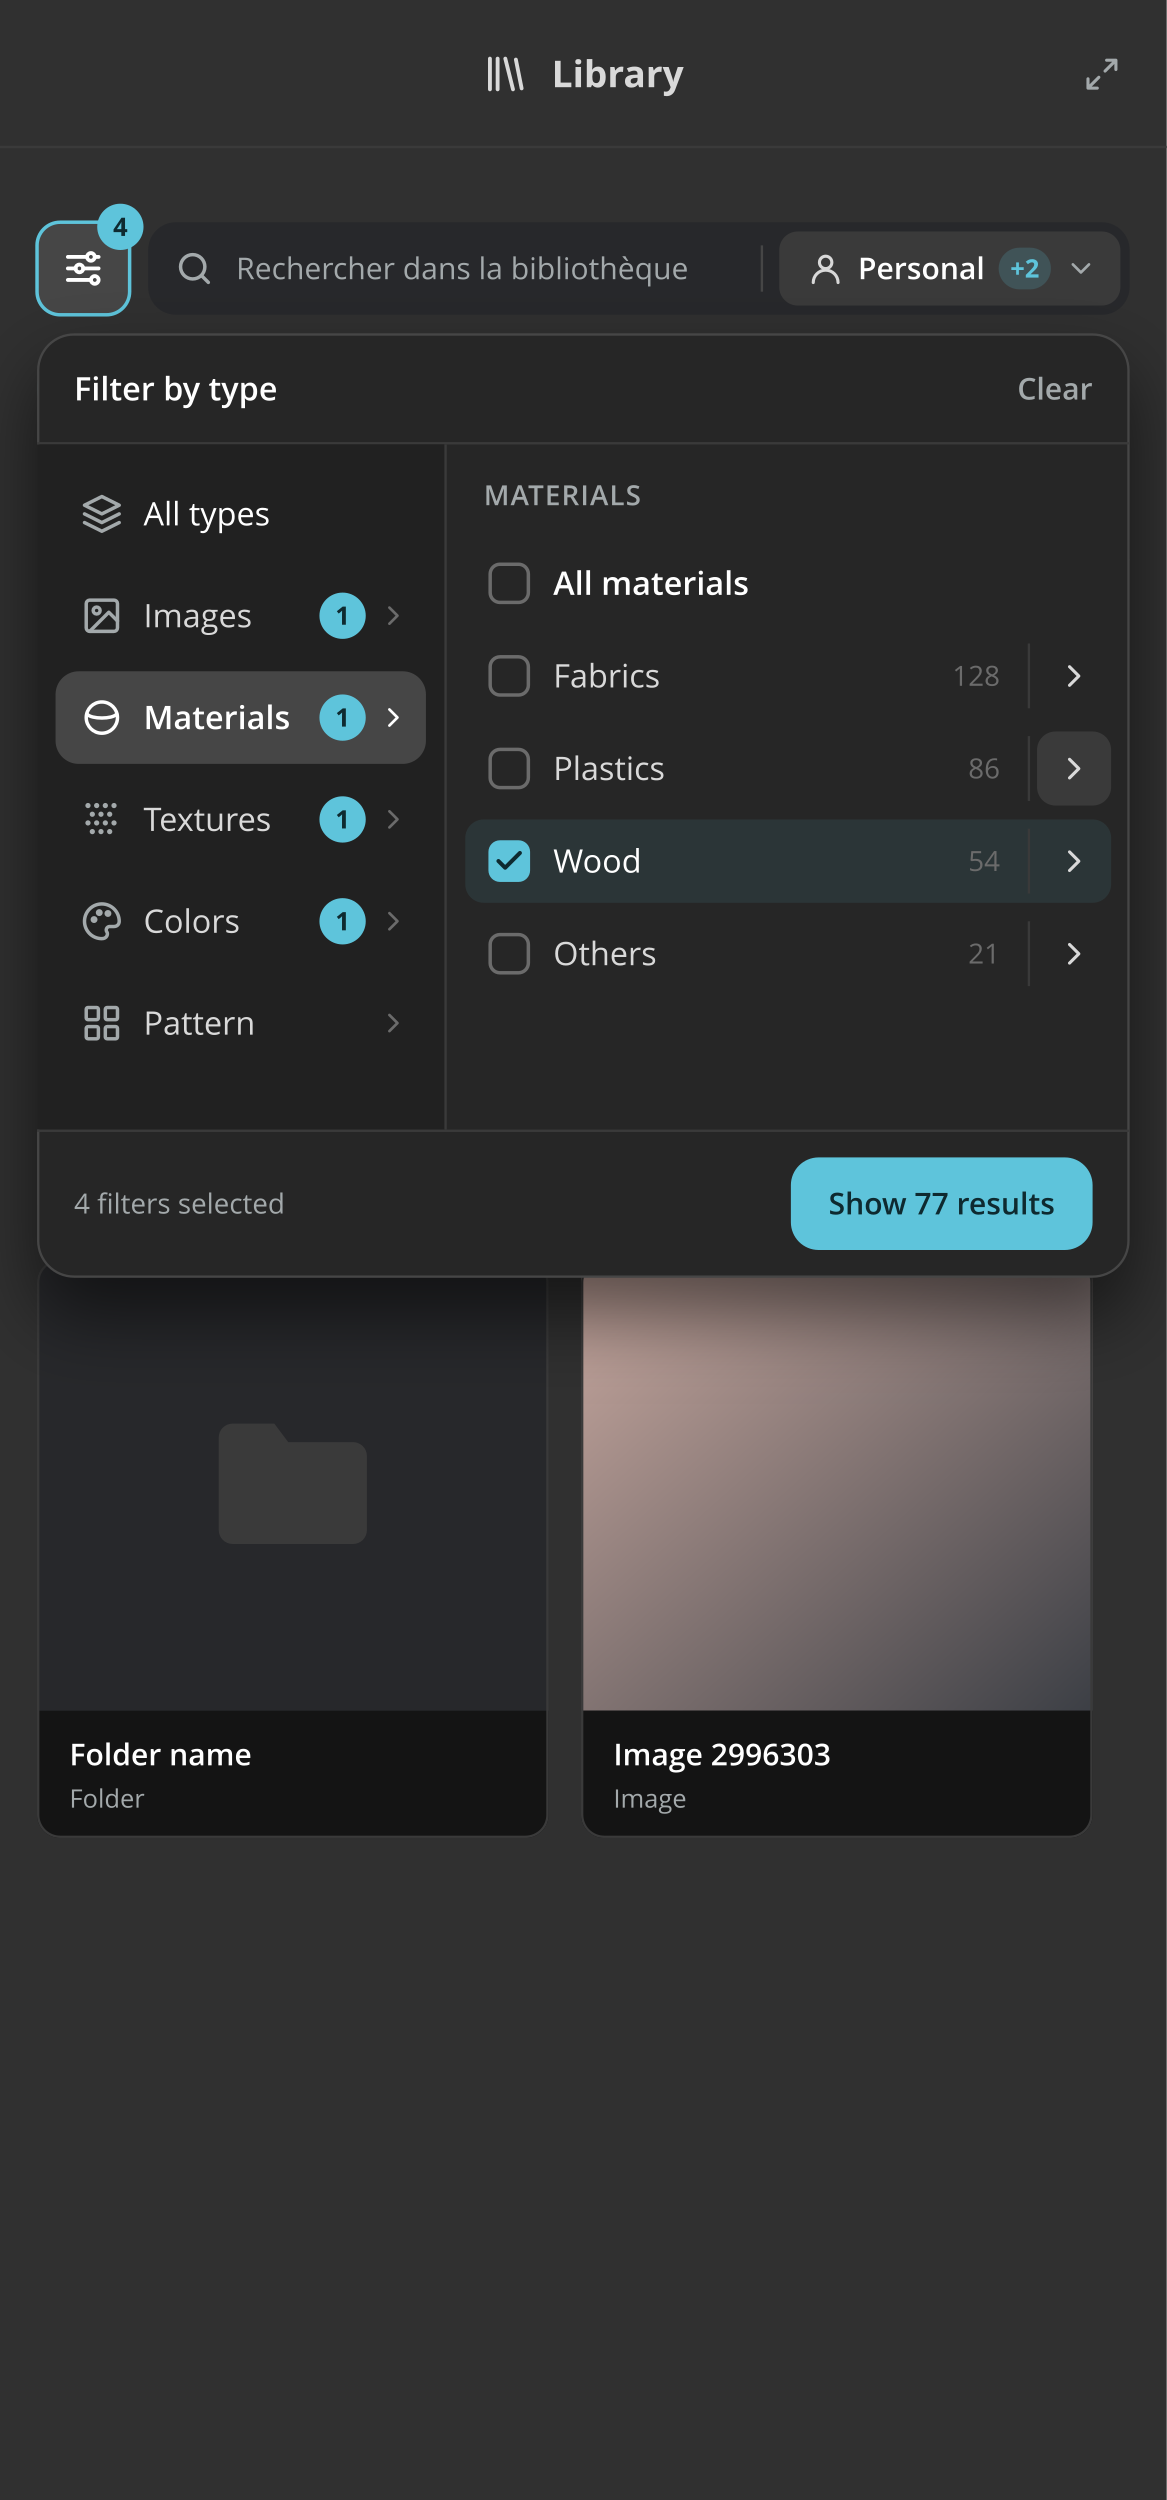
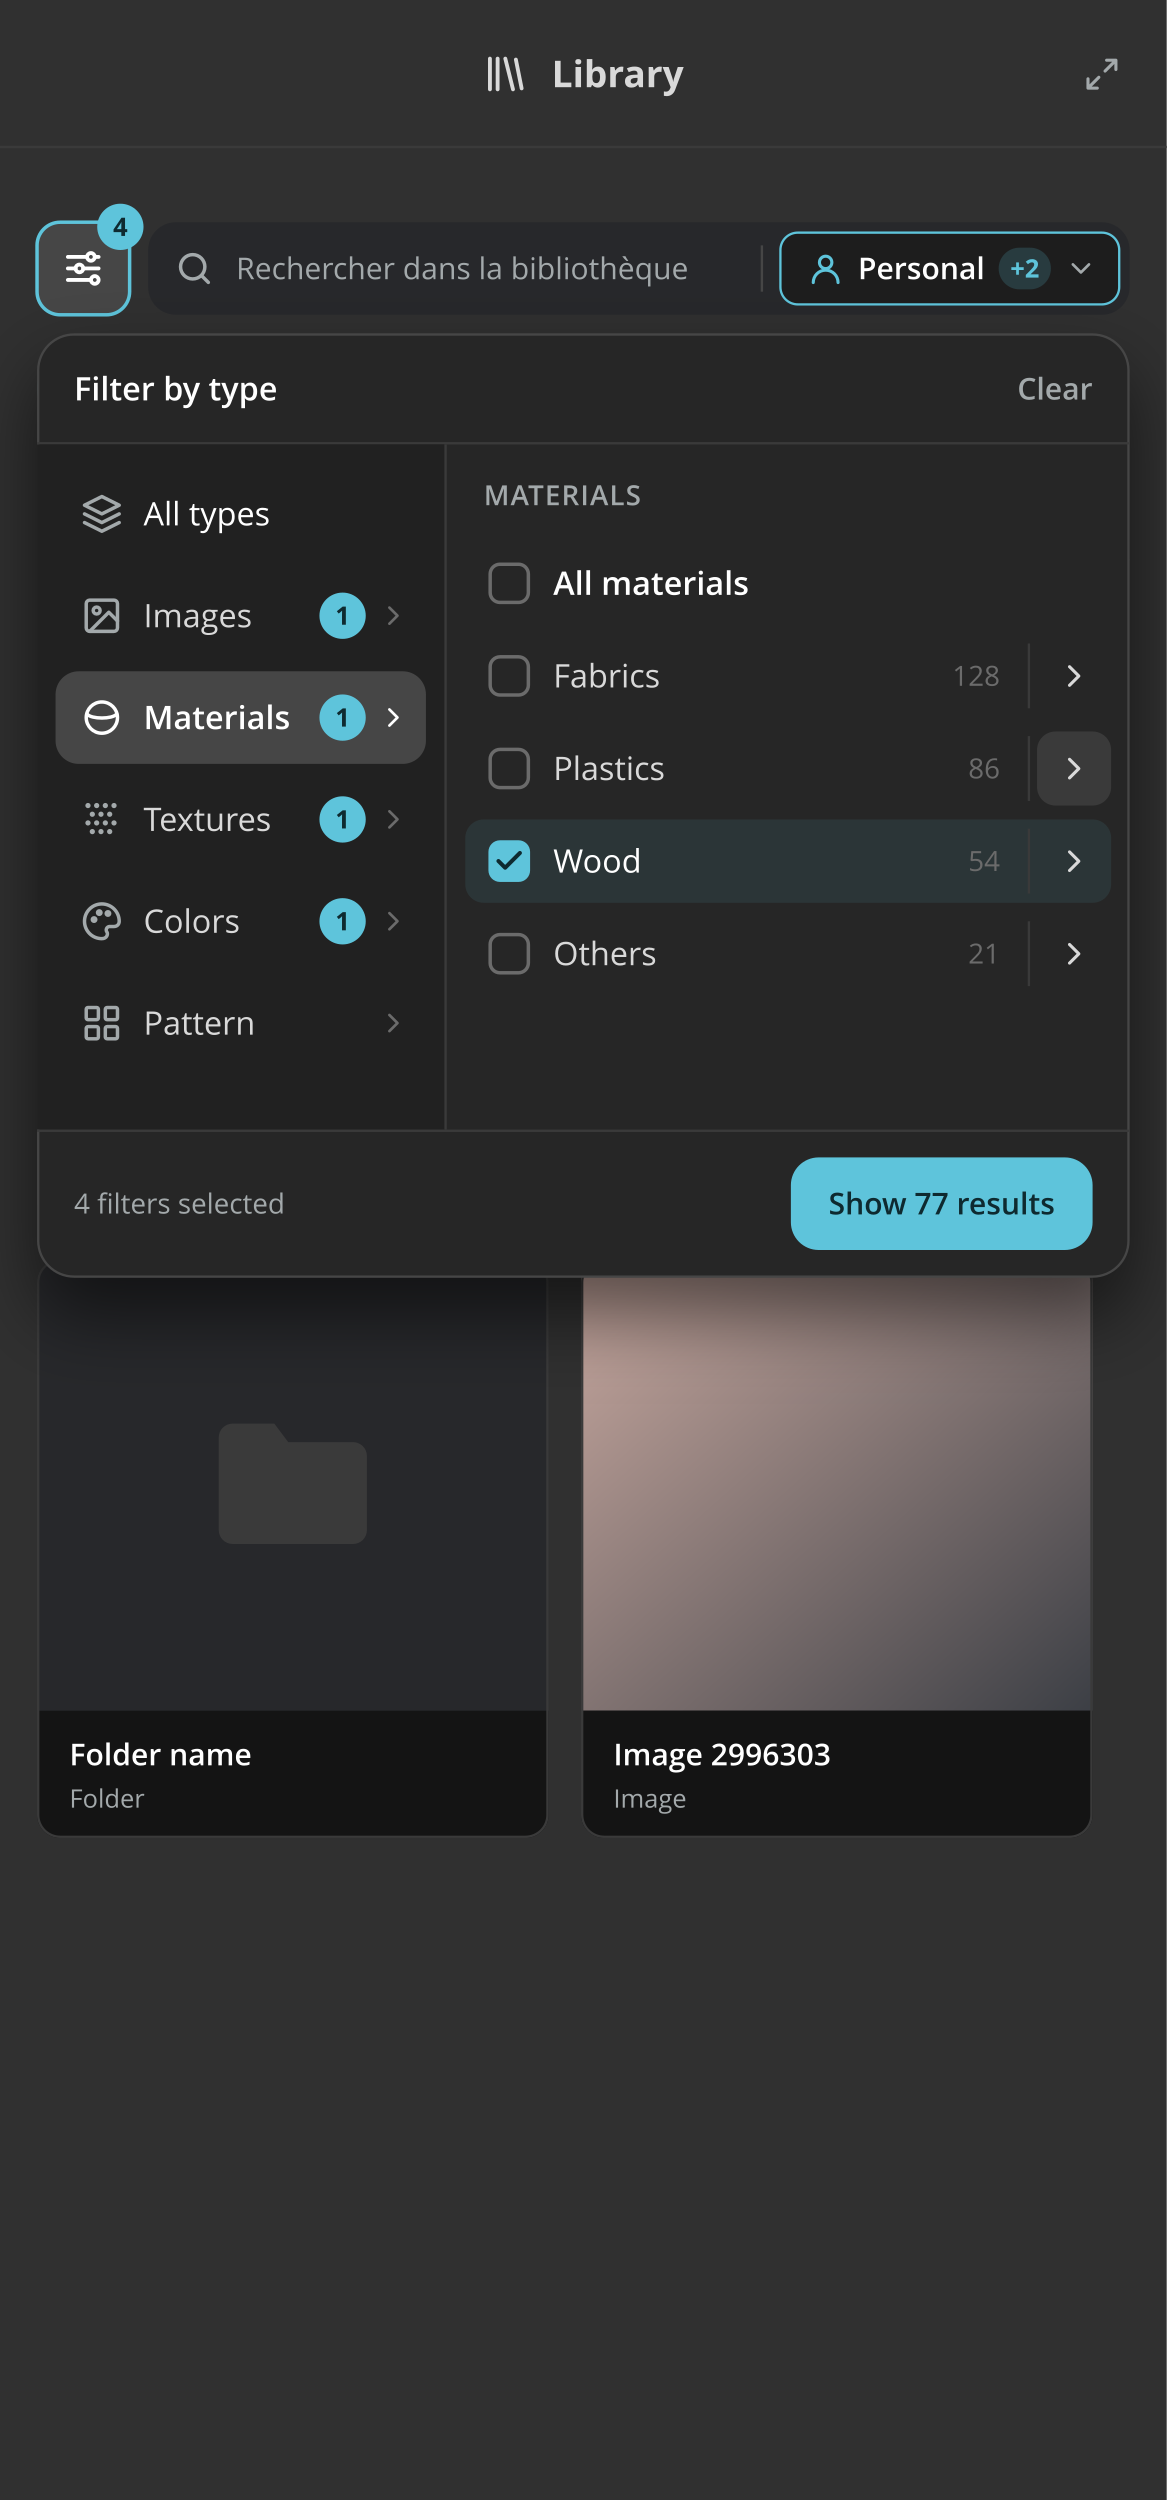
<svg xmlns="http://www.w3.org/2000/svg" width="504" height="1080" viewBox="0 0 504 1080" fill="none">
  <defs>
-     <radialGradient id="g-wood" cx="0.38" cy="0.35" r="0.7">
+     <radialGradient id="type-2-g-wood" cx="0.38" cy="0.35" r="0.7">
      <stop stop-color="#C98A55" />
      <stop offset="0.55" stop-color="#8A4E26" />
      <stop offset="1" stop-color="#3A1D0C" />
    </radialGradient>
-     <radialGradient id="g-plastic" cx="0.38" cy="0.35" r="0.7">
+     <radialGradient id="type-2-g-plastic" cx="0.38" cy="0.35" r="0.7">
      <stop stop-color="#6E6E6E" />
      <stop offset="0.5" stop-color="#2E2E2E" />
      <stop offset="1" stop-color="#0E0E0E" />
    </radialGradient>
-     <linearGradient id="g-image" x1="0" y1="0" x2="1" y2="1">
+     <linearGradient id="type-2-g-image" x1="0" y1="0" x2="1" y2="1">
      <stop stop-color="#C9A9A0" />
      <stop offset="1" stop-color="#3C3F45" />
    </linearGradient>
-     <clipPath id="card0">
+     <clipPath id="type-2-card0">
      <rect x="16" y="280" width="221" height="250" rx="10" />
    </clipPath>
-     <clipPath id="card1">
+     <clipPath id="type-2-card1">
      <rect x="251" y="280" width="221" height="250" rx="10" />
    </clipPath>
-     <clipPath id="card2">
+     <clipPath id="type-2-card2">
      <rect x="16" y="544" width="221" height="250" rx="10" />
    </clipPath>
-     <clipPath id="card3">
+     <clipPath id="type-2-card3">
      <rect x="251" y="544" width="221" height="250" rx="10" />
    </clipPath>
    <filter id="sh-type" x="-24" y="120" width="552" height="488" filterUnits="userSpaceOnUse" color-interpolation-filters="sRGB">
      <feFlood flood-opacity="0" result="BackgroundImageFix" />
      <feColorMatrix in="SourceAlpha" type="matrix" values="0 0 0 0 0 0 0 0 0 0 0 0 0 0 0 0 0 0 127 0" result="hardAlpha" />
      <feOffset dy="16" />
      <feGaussianBlur stdDeviation="16" />
      <feColorMatrix type="matrix" values="0 0 0 0 0 0 0 0 0 0 0 0 0 0 0 0 0 0 0.55 0" />
      <feBlend mode="normal" in2="BackgroundImageFix" result="effect1_dropShadow" />
      <feBlend mode="normal" in="SourceGraphic" in2="effect1_dropShadow" result="shape" />
    </filter>
  </defs>
  <g id="Library panel - type-2">
    <rect id="Background" width="504" height="1080" fill="#303030" />
    <g id="Top bar">
      <rect id="Divider" y="63" width="504" height="1" fill="#3A3A3A" />
      <g id="Icon" transform="translate(208.33 22) scale(0.83)" fill="none" stroke="#D9D9D9" stroke-width="2" stroke-linecap="round" stroke-linejoin="round">
        <path d="M4 4V20M8 4V20M12 4L16 20M17.5 4.5L20.5 19.5" />
      </g>
      <text id="Title" x="238.33" y="37.68" font-family="Open Sans" font-size="16" font-weight="700" fill="#D9D9D9">Library</text>
      <g id="Expand" transform="translate(468 24) scale(0.67)" fill="none" stroke="#A3A9AB" stroke-width="2" stroke-linecap="round" stroke-linejoin="round">
        <path d="M15 3H21V9M9 21H3V15M21 3L14 10M3 21L10 14" />
      </g>
    </g>
    <g id="Search row">
      <g id="Filter button (open)">
        <rect x="16" y="96" width="40" height="40" rx="10" fill="#464646" stroke="#5EC4DB" stroke-width="1.5" />
        <g id="Icon" transform="translate(26 106) scale(0.83)" fill="none" stroke="#FFFFFF" stroke-width="2" stroke-linecap="round" stroke-linejoin="round">
          <path d="M4 6H14M18 6H20M4 12H8M12 12H20M4 18H16" />
          <circle cx="16" cy="6" r="2" />
          <circle cx="10" cy="12" r="2" />
          <circle cx="18" cy="18" r="2" />
        </g>
        <g id="Active count">
          <rect x="42" y="88" width="20" height="20" rx="10" fill="#5EC4DB" />
          <text id="Value" x="52" y="101.91" font-family="Open Sans" font-size="11" font-weight="700" fill="#0E2A30" text-anchor="middle">4</text>
        </g>
      </g>
      <g id="Search field">
        <rect x="64" y="96" width="424" height="40" rx="12" fill="#27282B" />
        <g id="Search icon" transform="translate(75 107) scale(0.75)" fill="none" stroke="#A3A9AB" stroke-width="2" stroke-linecap="round" stroke-linejoin="round">
          <circle cx="11" cy="11" r="7" />
          <path d="M20 20L16.5 16.5" />
        </g>
        <text id="Placeholder" x="102" y="120.62" font-family="Open Sans" font-size="13" font-weight="400" fill="#A3A9AB">Rechercher dans la bibliothèque</text>
        <rect id="Divider" x="328.64" y="106" width="1" height="20" fill="#464646" />
-         <g id="Owner trigger">
-           <rect x="336.64" y="100" width="147.36" height="32" rx="8" fill="#3A3A3A" />
-           <g id="Icon" transform="translate(348.64 108) scale(0.67)" fill="none" stroke="#D9D9D9" stroke-width="2" stroke-linecap="round" stroke-linejoin="round">
+         <g id="Owner trigger (filtered)">
+           <rect x="337.14" y="100.5" width="146.36" height="31" rx="7.5" fill="#1D1D1D" stroke="#5EC4DB" />
+           <g id="Icon" transform="translate(348.64 108) scale(0.67)" fill="none" stroke="#5EC4DB" stroke-width="2" stroke-linecap="round" stroke-linejoin="round">
            <circle cx="12" cy="8" r="4" />
            <path d="M4 21A8 8 0 0 1 20 21" />
          </g>
          <text id="Value" x="370.64" y="120.62" font-family="Open Sans" font-size="13" font-weight="600" fill="#FFFFFF">Personal</text>
          <g id="More owners">
            <rect x="431.42" y="107" width="22.58" height="18" rx="9" fill="#5EC4DB" fill-opacity="0.18" />
            <text id="Value" x="442.71" y="119.91" font-family="Open Sans" font-size="11" font-weight="700" fill="#5EC4DB" text-anchor="middle">+2</text>
          </g>
          <g id="Chevron" transform="translate(460 109) scale(0.58)" fill="none" stroke="#A3A9AB" stroke-width="2" stroke-linecap="round" stroke-linejoin="round">
            <path d="M6 9L12 15L18 9" />
          </g>
        </g>
      </g>
    </g>
    <g id="Active filters">
      <g id="Chip / Material Wood">
        <rect x="16.5" y="152.5" width="133.2" height="31" rx="15.5" fill="#1D1D1D" stroke="#5EC4DB" />
        <text id="Group" x="28" y="172.62" font-family="Open Sans" font-size="13" font-weight="400" fill="#A3A9AB">Material</text>
        <text id="Value" x="83.95" y="172.62" font-family="Open Sans" font-size="13" font-weight="600" fill="#FFFFFF">Wood</text>
        <g id="Remove" transform="translate(128.2 162) scale(0.5)" fill="none" stroke="#A3A9AB" stroke-width="2" stroke-linecap="round" stroke-linejoin="round">
          <path d="M18 6L6 18M6 6L18 18" />
        </g>
      </g>
      <g id="Chip / Texture Grain">
        <rect x="158.7" y="152.5" width="127.95" height="31" rx="15.5" fill="#1D1D1D" stroke="#5EC4DB" />
        <text id="Group" x="170.2" y="172.62" font-family="Open Sans" font-size="13" font-weight="400" fill="#A3A9AB">Texture</text>
        <text id="Value" x="222.69" y="172.62" font-family="Open Sans" font-size="13" font-weight="600" fill="#FFFFFF">Grain</text>
        <g id="Remove" transform="translate(265.15 162) scale(0.5)" fill="none" stroke="#A3A9AB" stroke-width="2" stroke-linecap="round" stroke-linejoin="round">
          <path d="M18 6L6 18M6 6L18 18" />
        </g>
      </g>
      <g id="Chip / Color Main Blue">
        <rect x="295.65" y="152.5" width="142.15" height="31" rx="15.5" fill="#1D1D1D" stroke="#5EC4DB" />
        <text id="Group" x="307.15" y="172.62" font-family="Open Sans" font-size="13" font-weight="400" fill="#A3A9AB">Color</text>
        <text id="Value" x="345.58" y="172.62" font-family="Open Sans" font-size="13" font-weight="600" fill="#FFFFFF">Main Blue</text>
        <g id="Remove" transform="translate(416.3 162) scale(0.5)" fill="none" stroke="#A3A9AB" stroke-width="2" stroke-linecap="round" stroke-linejoin="round">
          <path d="M18 6L6 18M6 6L18 18" />
        </g>
      </g>
      <g id="Chip / Type Images">
        <rect x="16.5" y="192.5" width="120.86" height="31" rx="15.5" fill="#1D1D1D" stroke="#5EC4DB" />
        <text id="Group" x="28" y="212.62" font-family="Open Sans" font-size="13" font-weight="400" fill="#A3A9AB">Type</text>
        <text id="Value" x="62.93" y="212.62" font-family="Open Sans" font-size="13" font-weight="600" fill="#FFFFFF">Images</text>
        <g id="Remove" transform="translate(115.86 202) scale(0.5)" fill="none" stroke="#A3A9AB" stroke-width="2" stroke-linecap="round" stroke-linejoin="round">
          <path d="M18 6L6 18M6 6L18 18" />
        </g>
      </g>
      <g id="Meta">
        <text id="Result count" x="16" y="248.26" font-family="Open Sans" font-size="12" font-weight="400" fill="#A3A9AB">77 results</text>
        <text id="Clear" x="488" y="248.26" font-family="Open Sans" font-size="12" font-weight="600" fill="#D9D9D9" text-anchor="end">Clear</text>
      </g>
    </g>
    <g id="Results grid">
-       <g id="Card / Wood" clip-path="url(#card0)">
+       <g id="Card / Wood" clip-path="url(#type-2-card0)">
        <rect x="16" y="280" width="221" height="250" fill="#27282B" />
-         <circle id="Thumbnail" cx="126.5" cy="377" r="74" fill="url(#g-wood)" />
+         <circle id="Thumbnail" cx="126.5" cy="377" r="74" fill="url(#type-2-g-wood)" />
        <rect id="Caption" x="16" y="475" width="221" height="55" fill="#141414" />
        <text id="Title" x="30" y="498.62" font-family="Open Sans" font-size="13" font-weight="600" fill="#FFFFFF">Wood</text>
        <text id="Subtitle" x="30" y="516.91" font-family="Open Sans" font-size="11" font-weight="400" fill="#A3A9AB">Material</text>
        <rect x="16.5" y="280.5" width="220" height="249" rx="9.5" stroke="#3A3A3A" />
      </g>
-       <g id="Card / Black plastic" clip-path="url(#card1)">
+       <g id="Card / Black plastic" clip-path="url(#type-2-card1)">
        <rect x="251" y="280" width="221" height="250" fill="#27282B" />
-         <circle id="Thumbnail" cx="361.5" cy="377" r="74" fill="url(#g-plastic)" />
+         <circle id="Thumbnail" cx="361.5" cy="377" r="74" fill="url(#type-2-g-plastic)" />
        <rect id="Caption" x="251" y="475" width="221" height="55" fill="#141414" />
        <text id="Title" x="265" y="498.62" font-family="Open Sans" font-size="13" font-weight="600" fill="#FFFFFF">Black plastic</text>
        <text id="Subtitle" x="265" y="516.91" font-family="Open Sans" font-size="11" font-weight="400" fill="#A3A9AB">Texture</text>
        <rect x="251.5" y="280.5" width="220" height="249" rx="9.5" stroke="#3A3A3A" />
      </g>
-       <g id="Card / Folder name" clip-path="url(#card2)">
+       <g id="Card / Folder name" clip-path="url(#type-2-card2)">
        <rect x="16" y="544" width="221" height="250" fill="#27282B" />
        <path id="Thumbnail" transform="translate(94.5 615)" d="M0 6A6 6 0 0 1 6 0H24L30 8H58A6 6 0 0 1 64 14V46A6 6 0 0 1 58 52H6A6 6 0 0 1 0 46Z" fill="#3A3A3A" />
        <rect id="Caption" x="16" y="739" width="221" height="55" fill="#141414" />
        <text id="Title" x="30" y="762.62" font-family="Open Sans" font-size="13" font-weight="600" fill="#FFFFFF">Folder name</text>
        <text id="Subtitle" x="30" y="780.91" font-family="Open Sans" font-size="11" font-weight="400" fill="#A3A9AB">Folder</text>
        <rect x="16.5" y="544.5" width="220" height="249" rx="9.5" stroke="#3A3A3A" />
      </g>
-       <g id="Card / Image 2996303" clip-path="url(#card3)">
+       <g id="Card / Image 2996303" clip-path="url(#type-2-card3)">
        <rect x="251" y="544" width="221" height="250" fill="#27282B" />
-         <rect id="Thumbnail" x="251" y="544" width="221" height="195" fill="url(#g-image)" />
+         <rect id="Thumbnail" x="251" y="544" width="221" height="195" fill="url(#type-2-g-image)" />
        <rect id="Caption" x="251" y="739" width="221" height="55" fill="#141414" />
        <text id="Title" x="265" y="762.62" font-family="Open Sans" font-size="13" font-weight="600" fill="#FFFFFF">Image 2996303</text>
        <text id="Subtitle" x="265" y="780.91" font-family="Open Sans" font-size="11" font-weight="400" fill="#A3A9AB">Image</text>
        <rect x="251.5" y="544.5" width="220" height="249" rx="9.5" stroke="#3A3A3A" />
      </g>
    </g>
    <g id="Type picker - level 2">
      <g filter="url(#sh-type)">
        <rect x="16.5" y="144.5" width="471" height="407" rx="15.5" fill="#262626" stroke="#464646" />
      </g>
      <g id="Header">
        <text id="Title" x="32" y="172.97" font-family="Open Sans" font-size="14" font-weight="600" fill="#FFFFFF">Filter by type</text>
        <text id="Clear" x="472" y="172.62" font-family="Open Sans" font-size="13" font-weight="600" fill="#A3A9AB" text-anchor="end">Clear</text>
        <rect x="16" y="191" width="472" height="1" fill="#3A3A3A" />
      </g>
      <g id="Categories column">
        <rect x="16" y="192" width="176" height="296" fill="#212121" />
        <rect x="192" y="192" width="1" height="296" fill="#3A3A3A" />
        <g id="Category / All types">
          <g id="Icon" transform="translate(35 213) scale(0.75)" fill="none" stroke="#A3A9AB" stroke-width="2" stroke-linecap="round" stroke-linejoin="round">
            <path d="M12 2L2 7L12 12L22 7Z" />
            <path d="M2 17L12 22L22 17M2 12L12 17L22 12" />
          </g>
          <text id="Label" x="62" y="226.97" font-family="Open Sans" font-size="14" font-weight="400" fill="#FFFFFF">All types</text>
        </g>
        <g id="Category / Images">
          <g id="Icon" transform="translate(35 257) scale(0.75)" fill="none" stroke="#A3A9AB" stroke-width="2" stroke-linecap="round" stroke-linejoin="round">
            <rect x="3" y="3" width="18" height="18" rx="2" />
            <circle cx="9" cy="9" r="2" />
            <path d="M21 15L16 10L5 21" />
          </g>
          <text id="Label" x="62" y="270.97" font-family="Open Sans" font-size="14" font-weight="400" fill="#D9D9D9">Images</text>
          <g id="Chevron" transform="translate(163 259) scale(0.58)" fill="none" stroke="#6B6B6B" stroke-width="2" stroke-linecap="round" stroke-linejoin="round">
            <path d="M9 18L15 12L9 6" />
          </g>
          <g id="Count badge">
            <rect x="138" y="256" width="20" height="20" rx="10" fill="#5EC4DB" />
            <text id="Value" x="148" y="269.9" font-family="Open Sans" font-size="11" font-weight="700" fill="#0E2A30" text-anchor="middle">1</text>
          </g>
        </g>
        <g id="Category / Materials (active)">
          <rect x="24" y="290" width="160" height="40" rx="10" fill="#464646" />
          <g id="Icon" transform="translate(35 301) scale(0.75)" fill="none" stroke="#FFFFFF" stroke-width="2" stroke-linecap="round" stroke-linejoin="round">
            <circle cx="12" cy="12" r="9" />
            <path d="M3.5 10C6 13 18 13 20.5 10" />
          </g>
          <text id="Label" x="62" y="314.97" font-family="Open Sans" font-size="14" font-weight="600" fill="#FFFFFF">Materials</text>
          <g id="Chevron" transform="translate(163 303) scale(0.58)" fill="none" stroke="#FFFFFF" stroke-width="2" stroke-linecap="round" stroke-linejoin="round">
            <path d="M9 18L15 12L9 6" />
          </g>
          <g id="Count badge">
            <rect x="138" y="300" width="20" height="20" rx="10" fill="#5EC4DB" />
            <text id="Value" x="148" y="313.9" font-family="Open Sans" font-size="11" font-weight="700" fill="#0E2A30" text-anchor="middle">1</text>
          </g>
        </g>
        <g id="Category / Textures">
          <g id="Icon" transform="translate(35 345) scale(0.75)" fill="none" stroke="#A3A9AB" stroke-width="2" stroke-linecap="round" stroke-linejoin="round">
            <path d="M4 4H4.01M9 4H9.01M14 4H14.01M19 4H19.01M6.5 9H6.51M11.5 9H11.51M16.5 9H16.51M4 14H4.01M9 14H9.01M14 14H14.01M19 14H19.01M6.5 19H6.51M11.5 19H11.51M16.5 19H16.51" stroke-width="3" />
          </g>
          <text id="Label" x="62" y="358.97" font-family="Open Sans" font-size="14" font-weight="400" fill="#D9D9D9">Textures</text>
          <g id="Chevron" transform="translate(163 347) scale(0.58)" fill="none" stroke="#6B6B6B" stroke-width="2" stroke-linecap="round" stroke-linejoin="round">
            <path d="M9 18L15 12L9 6" />
          </g>
          <g id="Count badge">
            <rect x="138" y="344" width="20" height="20" rx="10" fill="#5EC4DB" />
            <text id="Value" x="148" y="357.91" font-family="Open Sans" font-size="11" font-weight="700" fill="#0E2A30" text-anchor="middle">1</text>
          </g>
        </g>
        <g id="Category / Colors">
          <g id="Icon" transform="translate(35 389) scale(0.75)" fill="none" stroke="#A3A9AB" stroke-width="2" stroke-linecap="round" stroke-linejoin="round">
            <path d="M12 22A10 10 0 1 1 22 12C22 14 20.5 15 19 15H16.5A2 2 0 0 0 15 18.3C15.6 19.3 15 22 12 22Z" />
            <circle cx="7.5" cy="11" r="1" />
            <circle cx="10.5" cy="7" r="1" />
            <circle cx="15.5" cy="7.5" r="1" />
          </g>
          <text id="Label" x="62" y="402.97" font-family="Open Sans" font-size="14" font-weight="400" fill="#D9D9D9">Colors</text>
          <g id="Chevron" transform="translate(163 391) scale(0.58)" fill="none" stroke="#6B6B6B" stroke-width="2" stroke-linecap="round" stroke-linejoin="round">
            <path d="M9 18L15 12L9 6" />
          </g>
          <g id="Count badge">
            <rect x="138" y="388" width="20" height="20" rx="10" fill="#5EC4DB" />
            <text id="Value" x="148" y="401.91" font-family="Open Sans" font-size="11" font-weight="700" fill="#0E2A30" text-anchor="middle">1</text>
          </g>
        </g>
        <g id="Category / Pattern">
          <g id="Icon" transform="translate(35 433) scale(0.75)" fill="none" stroke="#A3A9AB" stroke-width="2" stroke-linecap="round" stroke-linejoin="round">
            <rect x="3" y="3" width="7" height="7" rx="1" />
            <rect x="14" y="3" width="7" height="7" rx="1" />
            <rect x="3" y="14" width="7" height="7" rx="1" />
            <rect x="14" y="14" width="7" height="7" rx="1" />
          </g>
          <text id="Label" x="62" y="446.97" font-family="Open Sans" font-size="14" font-weight="400" fill="#D9D9D9">Pattern</text>
          <g id="Chevron" transform="translate(163 435) scale(0.58)" fill="none" stroke="#6B6B6B" stroke-width="2" stroke-linecap="round" stroke-linejoin="round">
            <path d="M9 18L15 12L9 6" />
          </g>
        </g>
      </g>
      <g id="Content column">
        <text id="Breadcrumb" x="209" y="218.26" font-family="Open Sans" font-size="12" font-weight="600" fill="#A3A9AB" letter-spacing="0.48">MATERIALS</text>
        <g id="Row / All materials">
          <rect id="Checkbox" x="211.75" y="243.75" width="16.5" height="16.5" rx="4.25" stroke="#6B6B6B" stroke-width="1.5" />
          <text id="Label" x="239" y="256.97" font-family="Open Sans" font-size="14" font-weight="600" fill="#FFFFFF">All materials</text>
        </g>
        <g id="Row / Fabrics">
          <rect id="Checkbox" x="211.75" y="283.75" width="16.5" height="16.5" rx="4.25" stroke="#6B6B6B" stroke-width="1.5" />
          <text id="Label" x="239" y="296.97" font-family="Open Sans" font-size="14" font-weight="400" fill="#D9D9D9">Fabrics</text>
          <text id="Count" x="432" y="296.26" font-family="Open Sans" font-size="12" font-weight="400" fill="#6B6B6B" text-anchor="end">128</text>
          <g id="Open Fabrics">
            <rect x="444" y="278" width="1" height="28" fill="#3A3A3A" />
            <rect x="448" y="276" width="32" height="32" rx="8" fill="none" />
            <g id="Chevron" transform="translate(456 284) scale(0.67)" fill="none" stroke="#D9D9D9" stroke-width="2" stroke-linecap="round" stroke-linejoin="round">
              <path d="M9 18L15 12L9 6" />
            </g>
          </g>
        </g>
        <g id="Row / Plastics">
          <rect id="Checkbox" x="211.75" y="323.75" width="16.5" height="16.5" rx="4.25" stroke="#6B6B6B" stroke-width="1.5" />
          <text id="Label" x="239" y="336.97" font-family="Open Sans" font-size="14" font-weight="400" fill="#D9D9D9">Plastics</text>
          <text id="Count" x="432" y="336.26" font-family="Open Sans" font-size="12" font-weight="400" fill="#6B6B6B" text-anchor="end">86</text>
          <g id="Open Plastics">
            <rect x="444" y="318" width="1" height="28" fill="#3A3A3A" />
            <rect x="448" y="316" width="32" height="32" rx="8" fill="#3A3A3A" />
            <g id="Chevron" transform="translate(456 324) scale(0.67)" fill="none" stroke="#D9D9D9" stroke-width="2" stroke-linecap="round" stroke-linejoin="round">
              <path d="M9 18L15 12L9 6" />
            </g>
          </g>
        </g>
        <g id="Row / Wood (checked)">
          <rect x="201" y="354" width="279" height="36" rx="8" fill="#5EC4DB" fill-opacity="0.1" />
          <g id="Checkbox (on)">
            <rect x="211" y="363" width="18" height="18" rx="5" fill="#5EC4DB" />
            <g id="Mark" transform="translate(213 365) scale(0.58)" fill="none" stroke="#0E2A30" stroke-width="3" stroke-linecap="round" stroke-linejoin="round">
              <path d="M20 6L9 17L4 12" />
            </g>
          </g>
          <text id="Label" x="239" y="376.97" font-family="Open Sans" font-size="14" font-weight="400" fill="#FFFFFF">Wood</text>
          <text id="Count" x="432" y="376.26" font-family="Open Sans" font-size="12" font-weight="400" fill="#6B6B6B" text-anchor="end">54</text>
          <g id="Open Wood">
            <rect x="444" y="358" width="1" height="28" fill="#3A3A3A" />
            <rect x="448" y="356" width="32" height="32" rx="8" fill="none" />
            <g id="Chevron" transform="translate(456 364) scale(0.67)" fill="none" stroke="#D9D9D9" stroke-width="2" stroke-linecap="round" stroke-linejoin="round">
              <path d="M9 18L15 12L9 6" />
            </g>
          </g>
        </g>
        <g id="Row / Others">
          <rect id="Checkbox" x="211.75" y="403.75" width="16.5" height="16.5" rx="4.25" stroke="#6B6B6B" stroke-width="1.5" />
          <text id="Label" x="239" y="416.97" font-family="Open Sans" font-size="14" font-weight="400" fill="#D9D9D9">Others</text>
          <text id="Count" x="432" y="416.26" font-family="Open Sans" font-size="12" font-weight="400" fill="#6B6B6B" text-anchor="end">21</text>
          <g id="Open Others">
            <rect x="444" y="398" width="1" height="28" fill="#3A3A3A" />
            <rect x="448" y="396" width="32" height="32" rx="8" fill="none" />
            <g id="Chevron" transform="translate(456 404) scale(0.67)" fill="none" stroke="#D9D9D9" stroke-width="2" stroke-linecap="round" stroke-linejoin="round">
              <path d="M9 18L15 12L9 6" />
            </g>
          </g>
        </g>
      </g>
      <g id="Footer">
        <rect x="16" y="488" width="472" height="1" fill="#3A3A3A" />
        <text id="Selection summary" x="32" y="524.26" font-family="Open Sans" font-size="12" font-weight="400" fill="#A3A9AB">4 filters selected</text>
        <g id="Primary button">
          <rect x="341.66" y="500" width="130.34" height="40" rx="12" fill="#5EC4DB" />
          <text id="Label" x="406.83" y="524.62" font-family="Open Sans" font-size="13" font-weight="600" fill="#0E2A30" text-anchor="middle">Show 77 results</text>
        </g>
      </g>
    </g>
  </g>
</svg>
